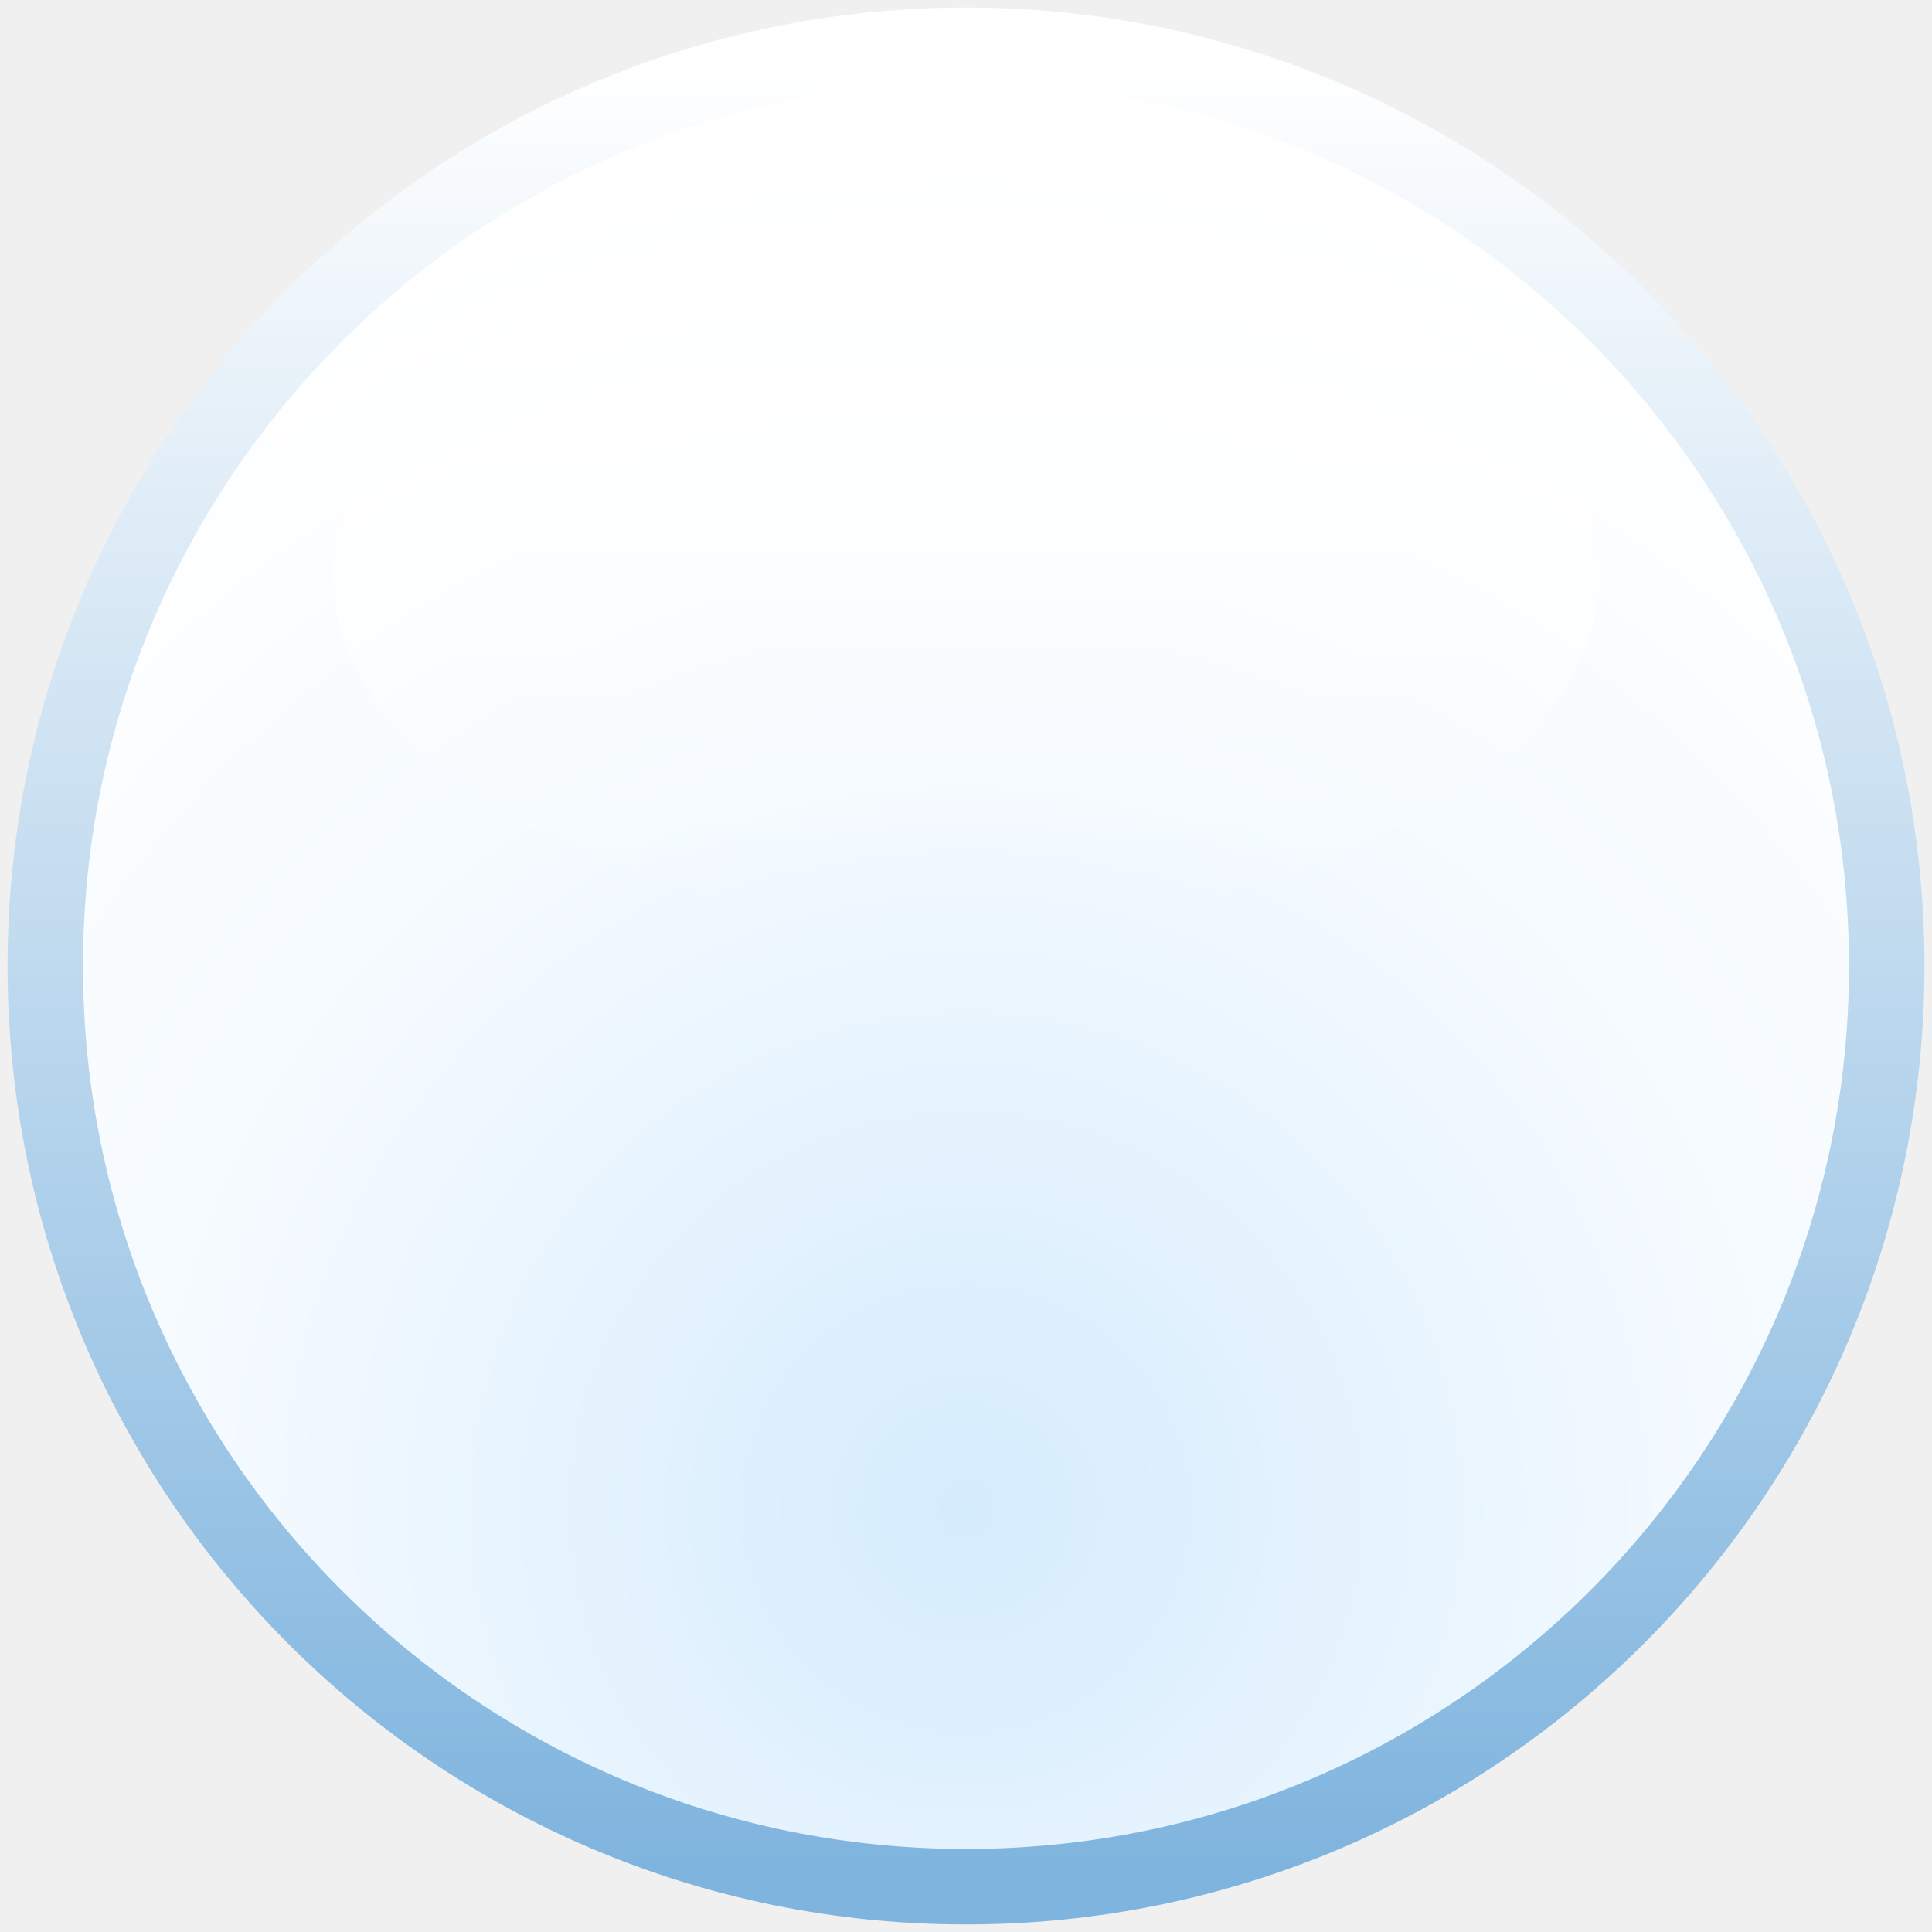
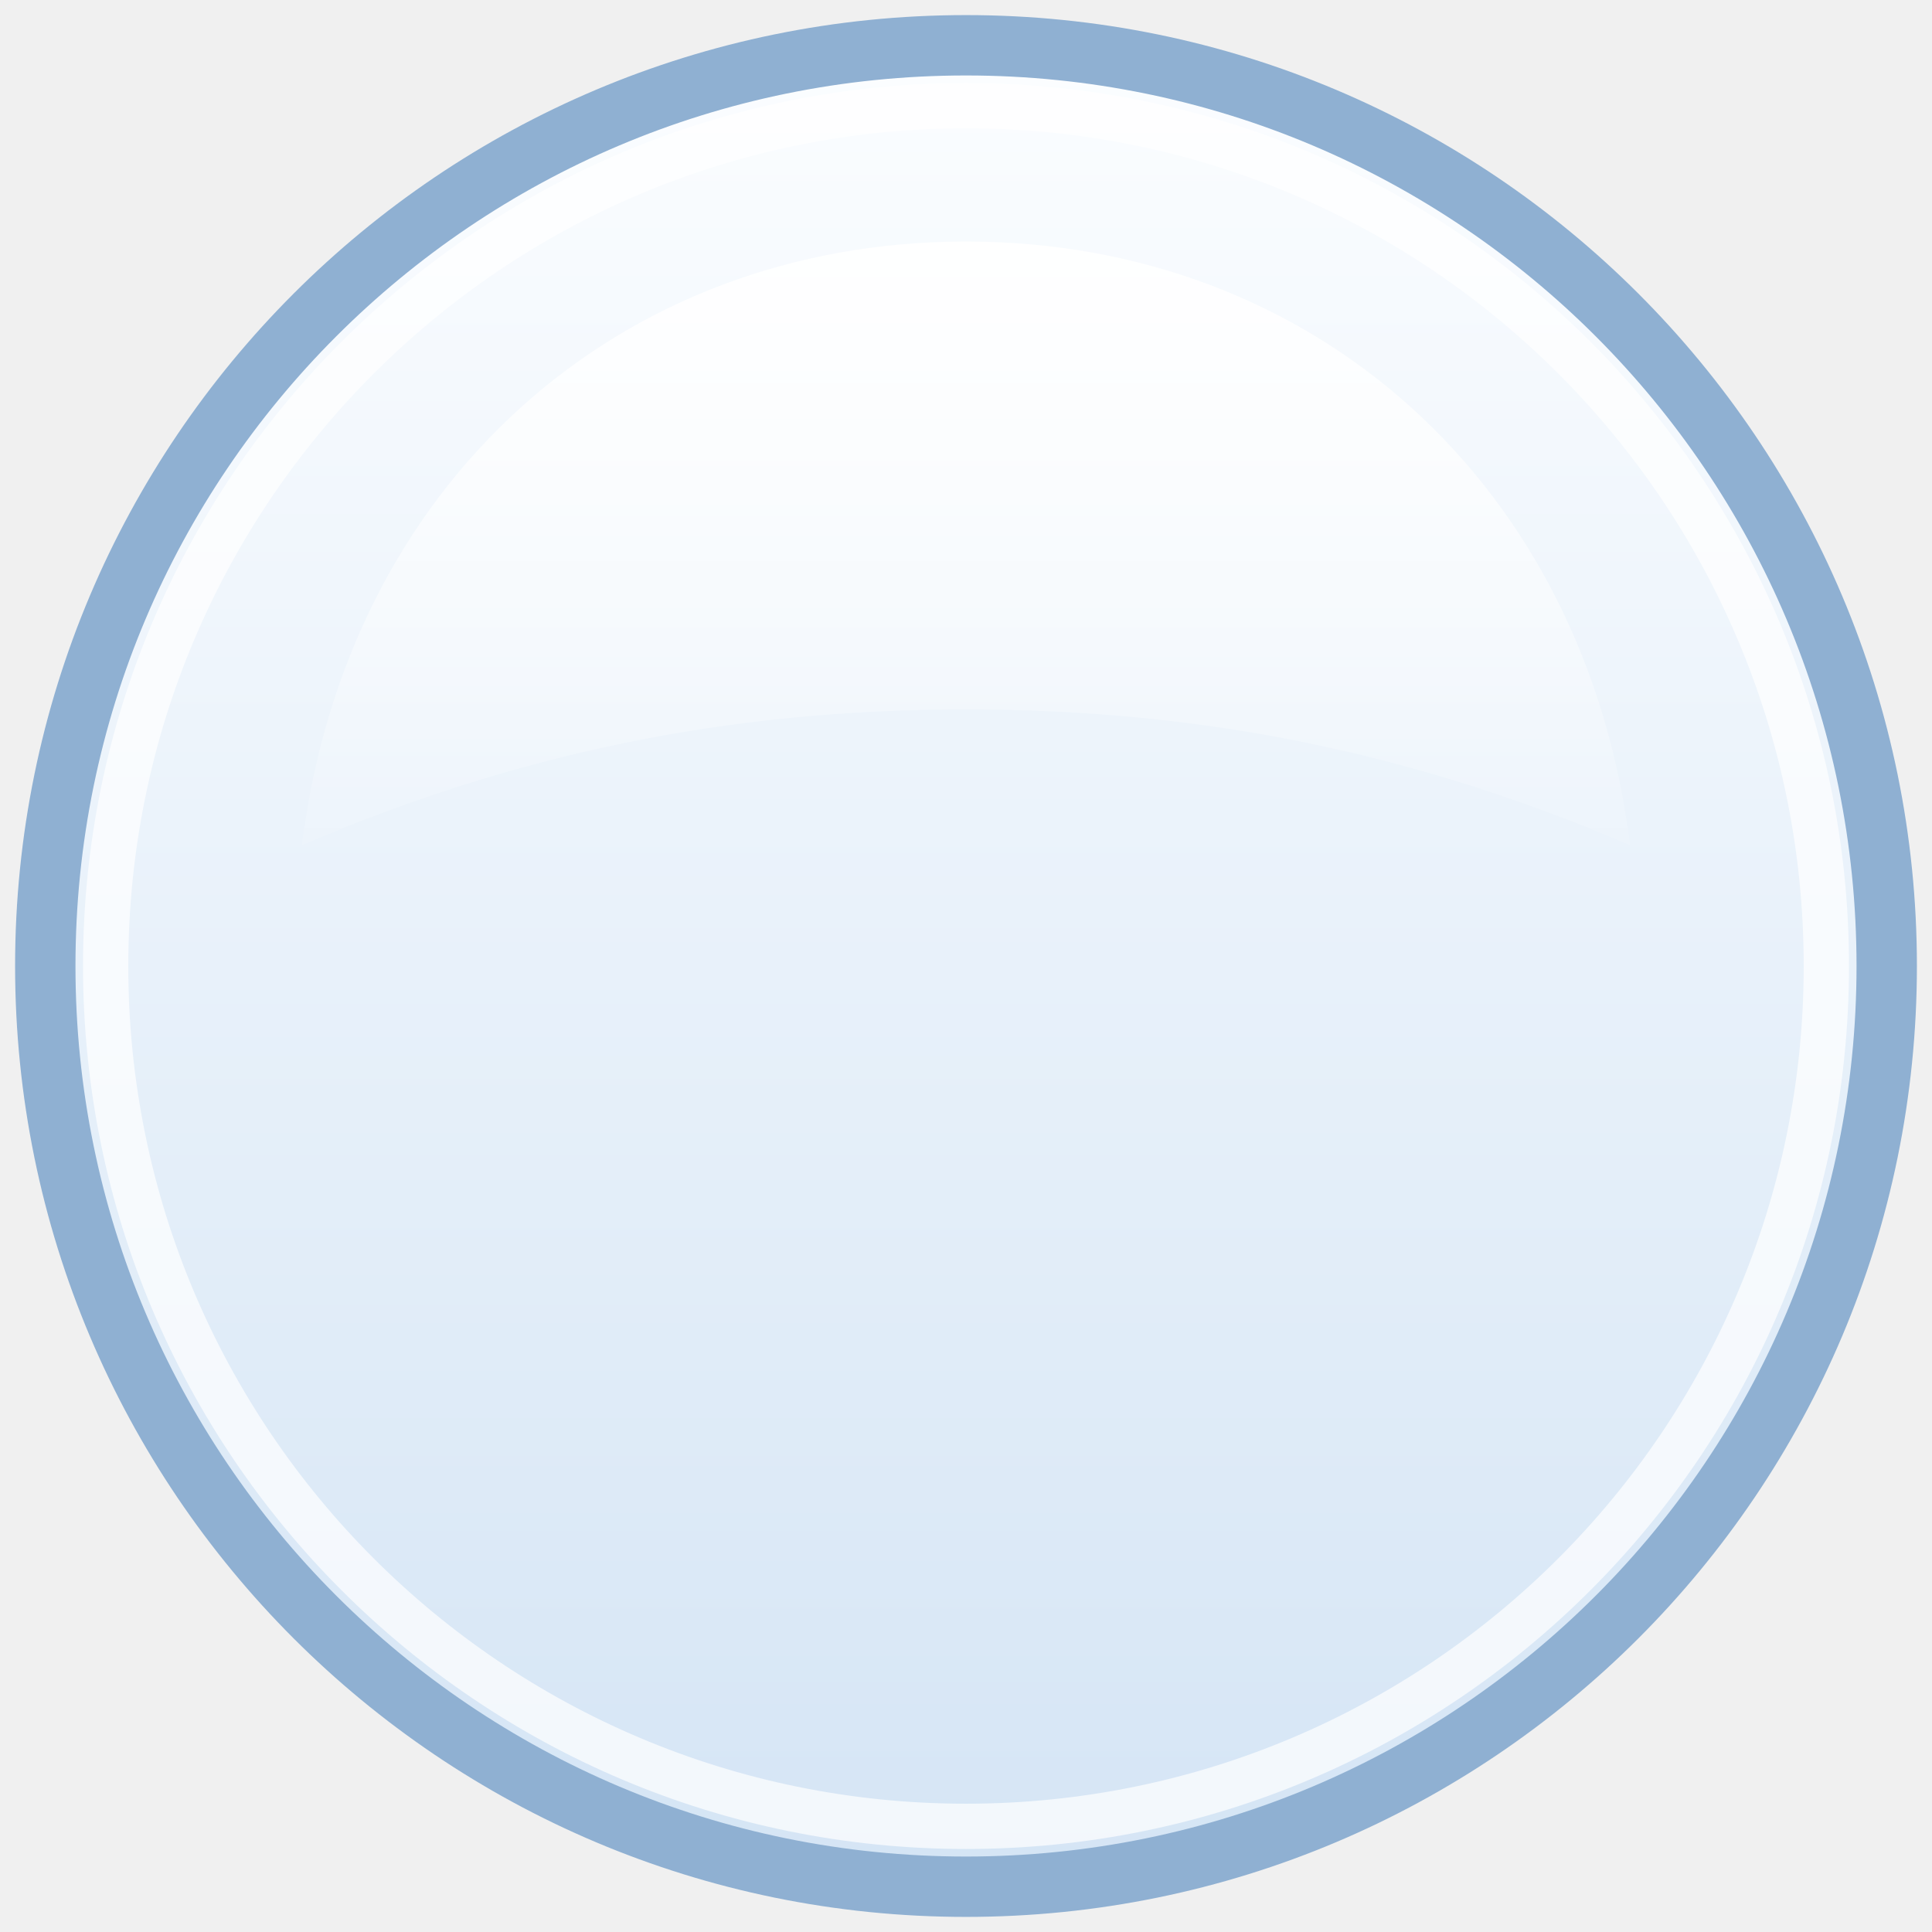
<svg xmlns="http://www.w3.org/2000/svg" viewBox="0 0 32 32">
  <defs>
-     <radialGradient id="body" cx="50%" cy="80%" r="75%">
-       <stop offset="0" stop-color="#d5ecfd" />
-       <stop offset="0.55" stop-color="#f4faff" />
-       <stop offset="1" stop-color="#ffffff" />
-     </radialGradient>
-     <linearGradient id="rim" x1="0" y1="0" x2="0" y2="1">
-       <stop offset="0" stop-color="#ffffff" />
-       <stop offset="1" stop-color="#7fb4de" />
+     <linearGradient id="lens" x1="0" y1="0" x2="0" y2="1">
+       <stop offset="0" stop-color="#fbfdff" />
+       <stop offset="1" stop-color="#d5e5f5" />
    </linearGradient>
-     <linearGradient id="gloss" x1="0" y1="0" x2="0" y2="1">
+     <linearGradient id="shine" x1="0" y1="0" x2="0" y2="1">
      <stop offset="0" stop-color="#ffffff" stop-opacity="0.95" />
-       <stop offset="1" stop-color="#ffffff" stop-opacity="0" />
+       <stop offset="1" stop-color="#ffffff" stop-opacity="0.1" />
    </linearGradient>
  </defs>
-   <circle cx="16" cy="16" r="15.25" fill="url(#body)" stroke="url(#rim)" stroke-width="1.25" />
-   <ellipse cx="16" cy="9.5" rx="10.5" ry="5.75" fill="url(#gloss)" />
+   <circle cx="16" cy="16" r="15.25" fill="url(#lens)" stroke="#8fb0d2" stroke-width="1" />
+   <path d="M5 14 C5.75 8 10.25 4 16 4 C21.75 4 26.25 8 27 14 C23.5 12.5 20 11.75 16 11.75 C12 11.75 8.5 12.5 5 14 Z" fill="url(#shine)" />
+   <circle cx="16" cy="16" r="14.25" fill="none" stroke="#ffffff" stroke-opacity="0.7" stroke-width="0.75" />
</svg>
